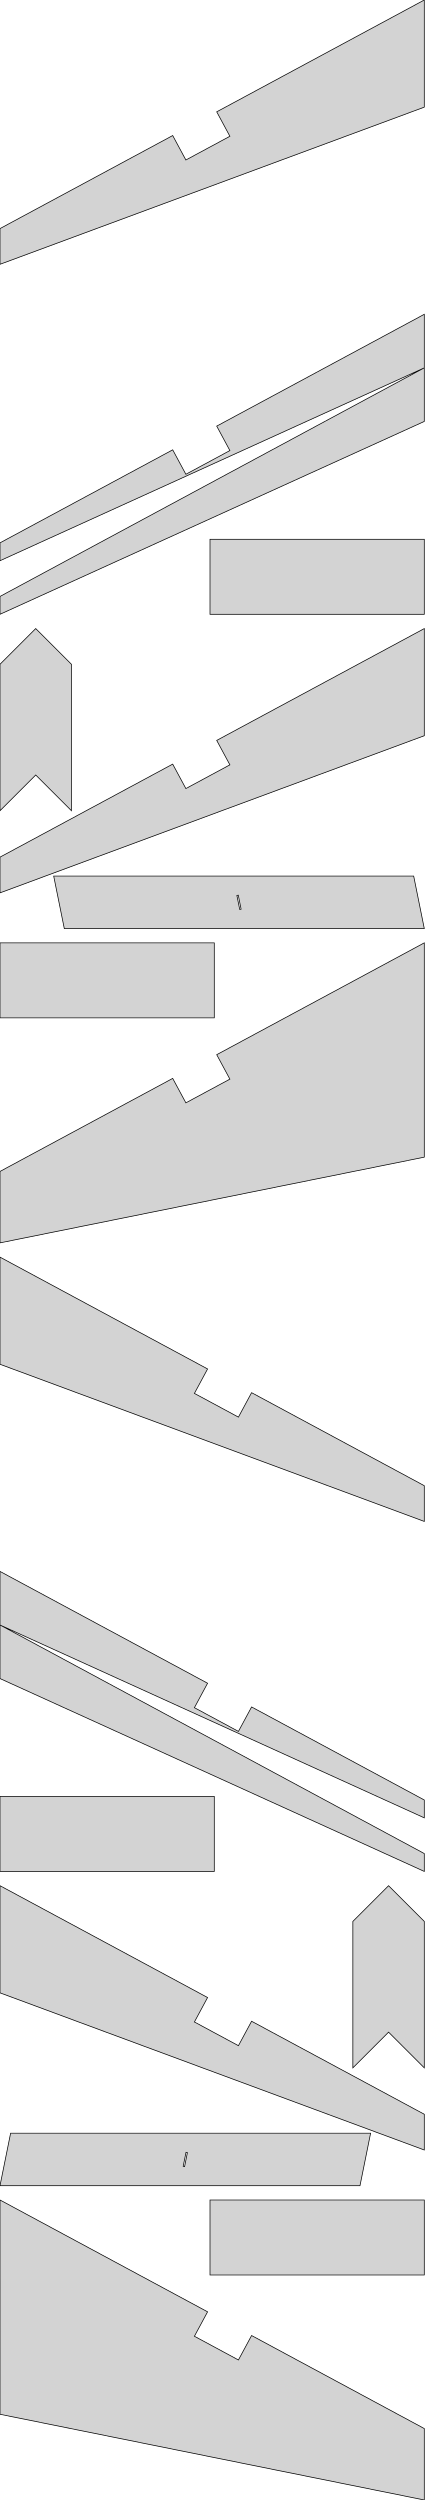
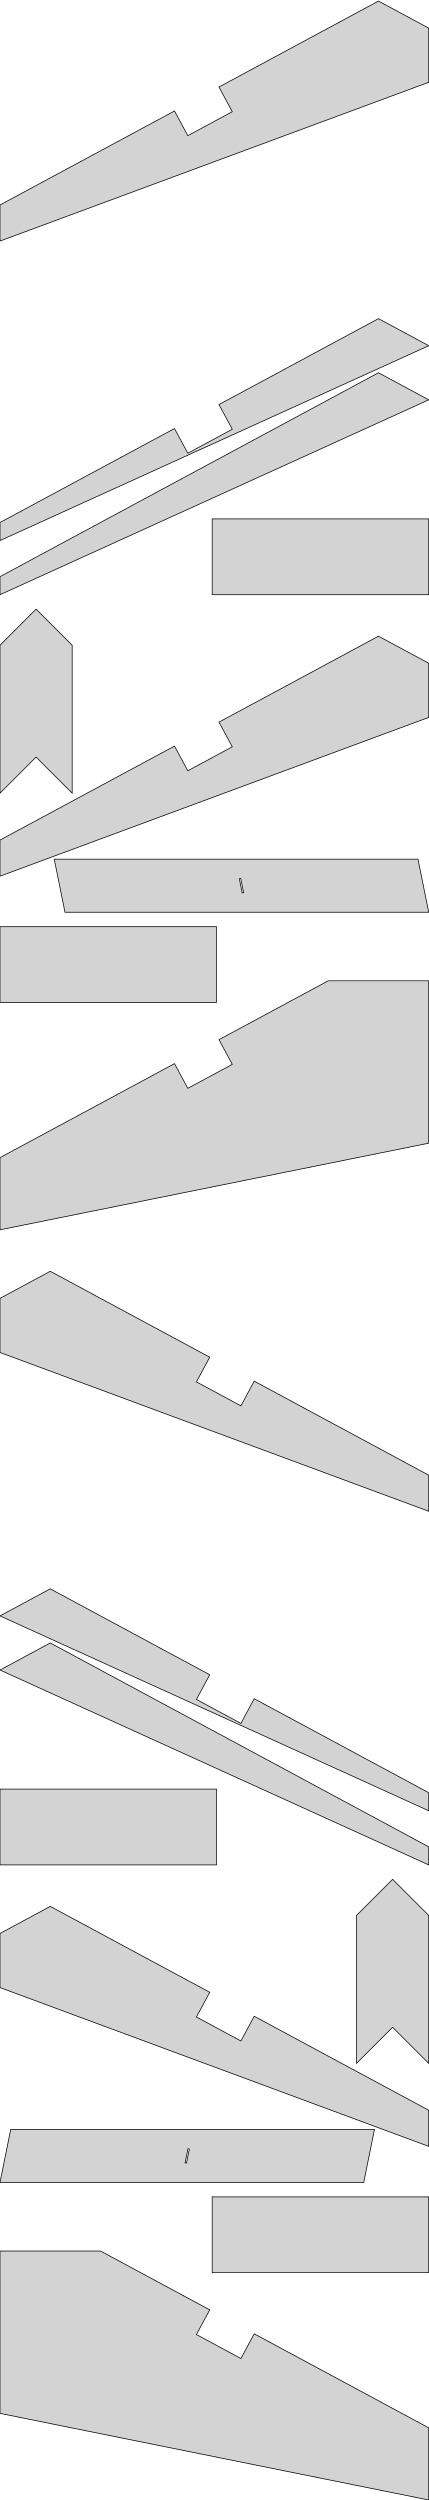
- <svg xmlns="http://www.w3.org/2000/svg" width="297mm" height="1750mm" viewBox="0 -1760 297 1750" version="1.1">
-   <path d=" M 297,-1685 L 297,-1760 L 151.7,-1681.72 L 160.918,-1664.61 L 130.105,-1648.01 L 120.887,-1665.12  L 0,-1600 L 0,-1575 z M 297,-1502.5 L 297,-1540 L 151.7,-1461.72 L 160.918,-1444.61 L 130.105,-1428.01 L 120.887,-1445.12  L 0,-1380 L 0,-1367.5 z M 297,-1465 L 297,-1502.5 L 0,-1342.5 L 0,-1330 z M 297,-1382.5 L 147,-1382.5 L 147,-1330 L 297,-1330 z M 50,-1295 L 25,-1320 L 0,-1295 L 0,-1192.5 L 25,-1217.5 L 50,-1192.5  z M 297,-1245 L 297,-1320 L 151.7,-1241.72 L 160.918,-1224.61 L 130.105,-1208.01 L 120.887,-1225.12  L 0,-1160 L 0,-1135 z M 289.574,-1146.76 L 37.584,-1146.76 L 45.01,-1110 L 297,-1110 z M 165.812,-1133.18 L 166.792,-1133.38 L 168.772,-1123.58 L 167.792,-1123.38 z M 297,-950 L 297,-1100 L 151.7,-1021.72 L 160.918,-1004.61 L 130.105,-988.013 L 120.887,-1005.12  L 0,-940 L 0,-890 z M 150,-1100 L 0,-1100 L 0,-1047.5 L 150,-1047.5 z M 297,-720 L 176.113,-785.124 L 166.895,-768.013 L 136.082,-784.613 L 145.3,-801.724 L 0,-880  L 0,-805 L 297,-695 z M 297,-500 L 176.113,-565.124 L 166.895,-548.013 L 136.082,-564.613 L 145.3,-581.724 L 0,-660  L 0,-622.5 L 297,-487.5 z M 297,-462.5 L 0,-622.5 L 0,-585 L 297,-450 z M 150,-502.5 L 0,-502.5 L 0,-450 L 150,-450 z M 297,-415 L 272,-440 L 247,-415 L 247,-312.5 L 272,-337.5 L 297,-312.5  z M 297,-280 L 176.113,-345.124 L 166.895,-328.013 L 136.082,-344.613 L 145.3,-361.724 L 0,-440  L 0,-365 L 297,-255 z M 259.416,-266.757 L 7.426,-266.757 L 0,-230 L 251.99,-230 z M 128.228,-243.577 L 130.208,-253.379 L 131.188,-253.181 L 129.208,-243.379 z M 297,-220 L 147,-220 L 147,-167.5 L 297,-167.5 z M 297,-60 L 176.113,-125.124 L 166.895,-108.013 L 136.082,-124.613 L 145.3,-141.724 L 0,-220  L 0,-70 L 297,-10 z " stroke="black" fill="lightgray" stroke-width="0.5" />
+ <svg xmlns="http://www.w3.org/2000/svg" width="297mm" height="1732mm" viewBox="0 -1742 297 1732" version="1.1">
+   <path d=" M 297,-1685 L 297,-1722.5 L 262.195,-1741.25 L 222.75,-1720 L 176.075,-1694.84 L 176.075,-1694.86  L 151.7,-1681.72 L 160.918,-1664.61 L 130.105,-1648.01 L 120.887,-1665.12 L 0,-1600 L 0,-1575  z M 297,-1502.5 L 262.195,-1521.25 L 222.75,-1500 L 176.075,-1474.84 L 176.075,-1474.86 L 151.7,-1461.72  L 160.918,-1444.61 L 130.105,-1428.01 L 120.887,-1445.12 L 0,-1380 L 0,-1367.5 z M 297,-1465 L 262.195,-1483.75 L 222.75,-1462.5 L 176.075,-1437.34 L 176.075,-1437.36 L 0,-1342.5  L 0,-1330 z M 297,-1382.5 L 147,-1382.5 L 147,-1330 L 297,-1330 z M 50,-1295 L 25,-1320 L 0,-1295 L 0,-1192.5 L 25,-1217.5 L 50,-1192.5  z M 297,-1245 L 297,-1282.5 L 262.195,-1301.25 L 222.75,-1280 L 176.075,-1254.84 L 176.075,-1254.86  L 151.7,-1241.72 L 160.918,-1224.61 L 130.105,-1208.01 L 120.887,-1225.12 L 0,-1160 L 0,-1135  z M 289.574,-1146.76 L 37.584,-1146.76 L 45.01,-1110 L 297,-1110 z M 165.812,-1133.18 L 166.792,-1133.38 L 168.772,-1123.58 L 167.792,-1123.38 z M 150,-1100 L 0,-1100 L 0,-1047.5 L 150,-1047.5 z M 297,-950 L 297,-1062.5 L 227.391,-1062.5 L 222.75,-1060 L 176.075,-1034.84 L 176.075,-1034.86  L 151.7,-1021.72 L 160.918,-1004.61 L 130.105,-988.013 L 120.887,-1005.12 L 0,-940 L 0,-890  z M 297,-720 L 176.113,-785.124 L 166.895,-768.013 L 136.082,-784.613 L 145.3,-801.724 L 120.925,-814.855  L 120.925,-814.838 L 74.25,-840 L 34.805,-861.25 L 0,-842.5 L 0,-805 L 297,-695  z M 297,-500 L 176.113,-565.124 L 166.895,-548.013 L 136.082,-564.613 L 145.3,-581.724 L 120.925,-594.855  L 120.925,-594.838 L 74.25,-620 L 34.805,-641.25 L 0,-622.5 L 297,-487.5 z M 297,-462.5 L 120.925,-557.355 L 120.925,-557.338 L 74.25,-582.5 L 34.805,-603.75 L 0,-585  L 297,-450 z M 150,-502.5 L 0,-502.5 L 0,-450 L 150,-450 z M 297,-415 L 272,-440 L 247,-415 L 247,-312.5 L 272,-337.5 L 297,-312.5  z M 297,-280 L 176.113,-345.124 L 166.895,-328.013 L 136.082,-344.613 L 145.3,-361.724 L 120.925,-374.855  L 120.925,-374.838 L 74.25,-400 L 34.805,-421.25 L 0,-402.5 L 0,-365 L 297,-255  z M 259.416,-266.757 L 7.426,-266.757 L 0,-230 L 251.99,-230 z M 128.228,-243.577 L 130.208,-253.379 L 131.188,-253.181 L 129.208,-243.379 z M 297,-220 L 147,-220 L 147,-167.5 L 297,-167.5 z M 297,-60 L 176.113,-125.124 L 166.895,-108.013 L 136.082,-124.613 L 145.3,-141.724 L 120.925,-154.855  L 120.925,-154.838 L 74.25,-180 L 69.609,-182.5 L 0,-182.5 L 0,-70 L 297,-10  z " stroke="black" fill="lightgray" stroke-width="0.5" />
</svg>
